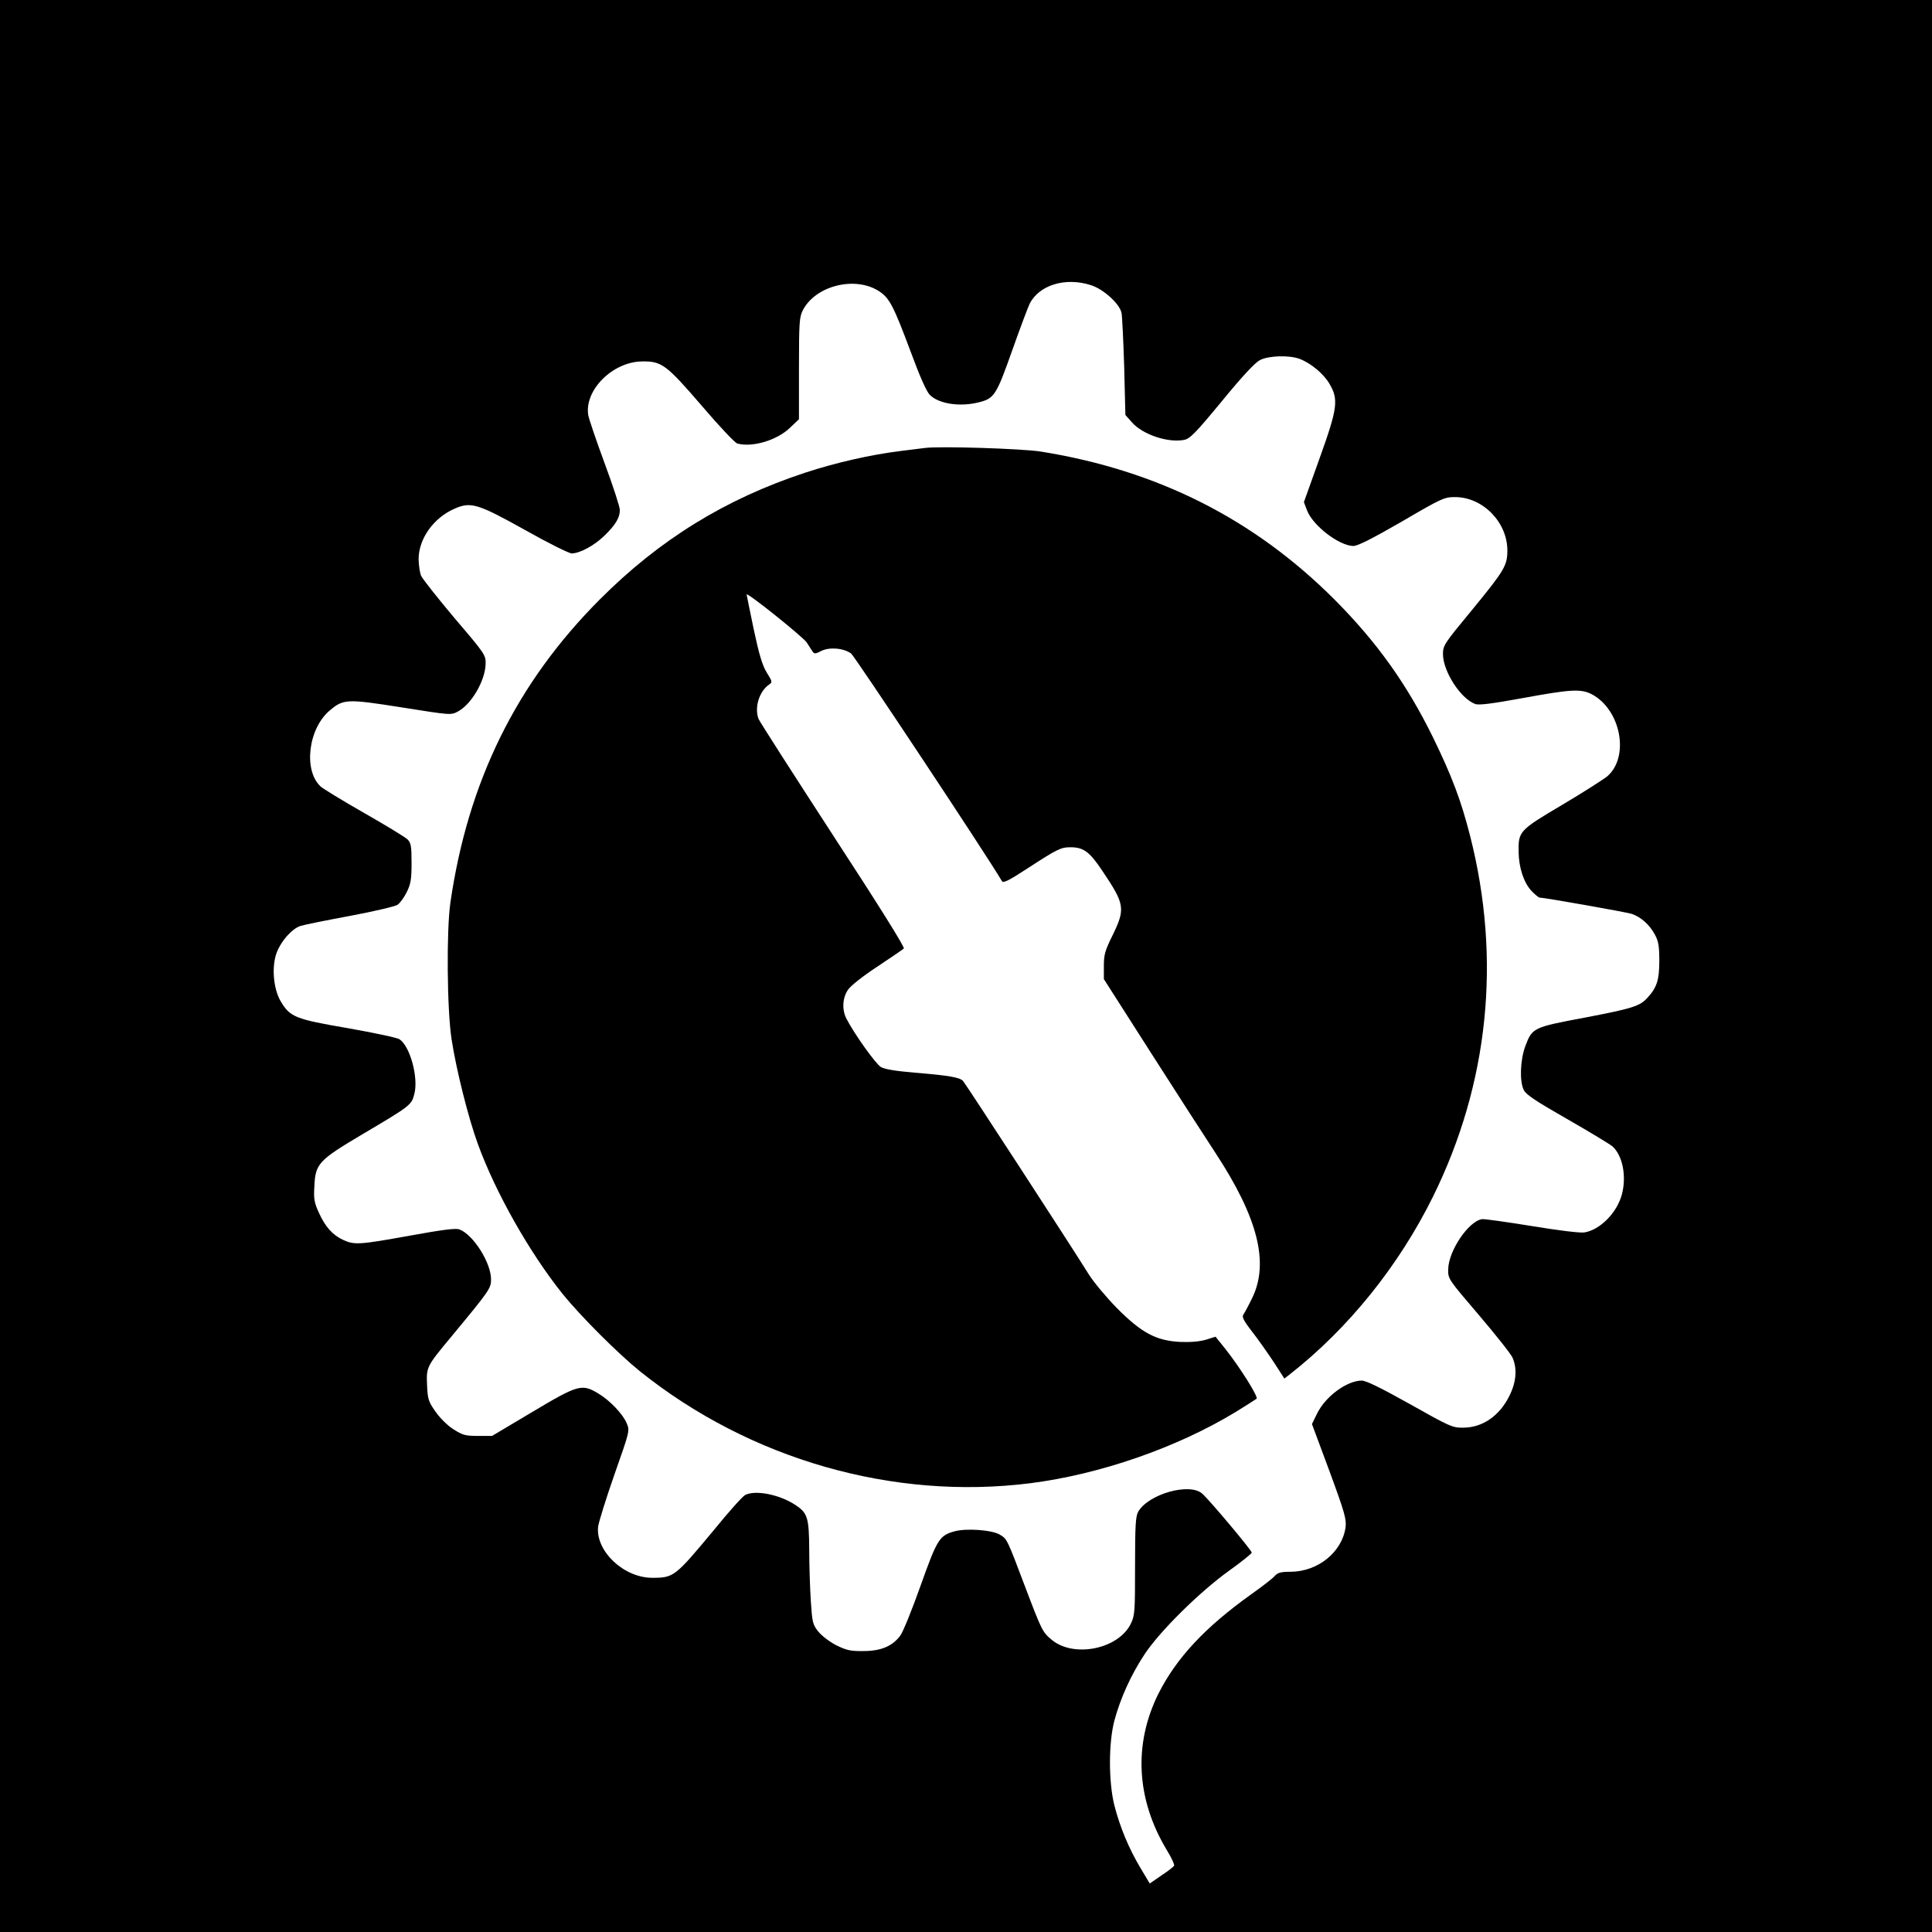
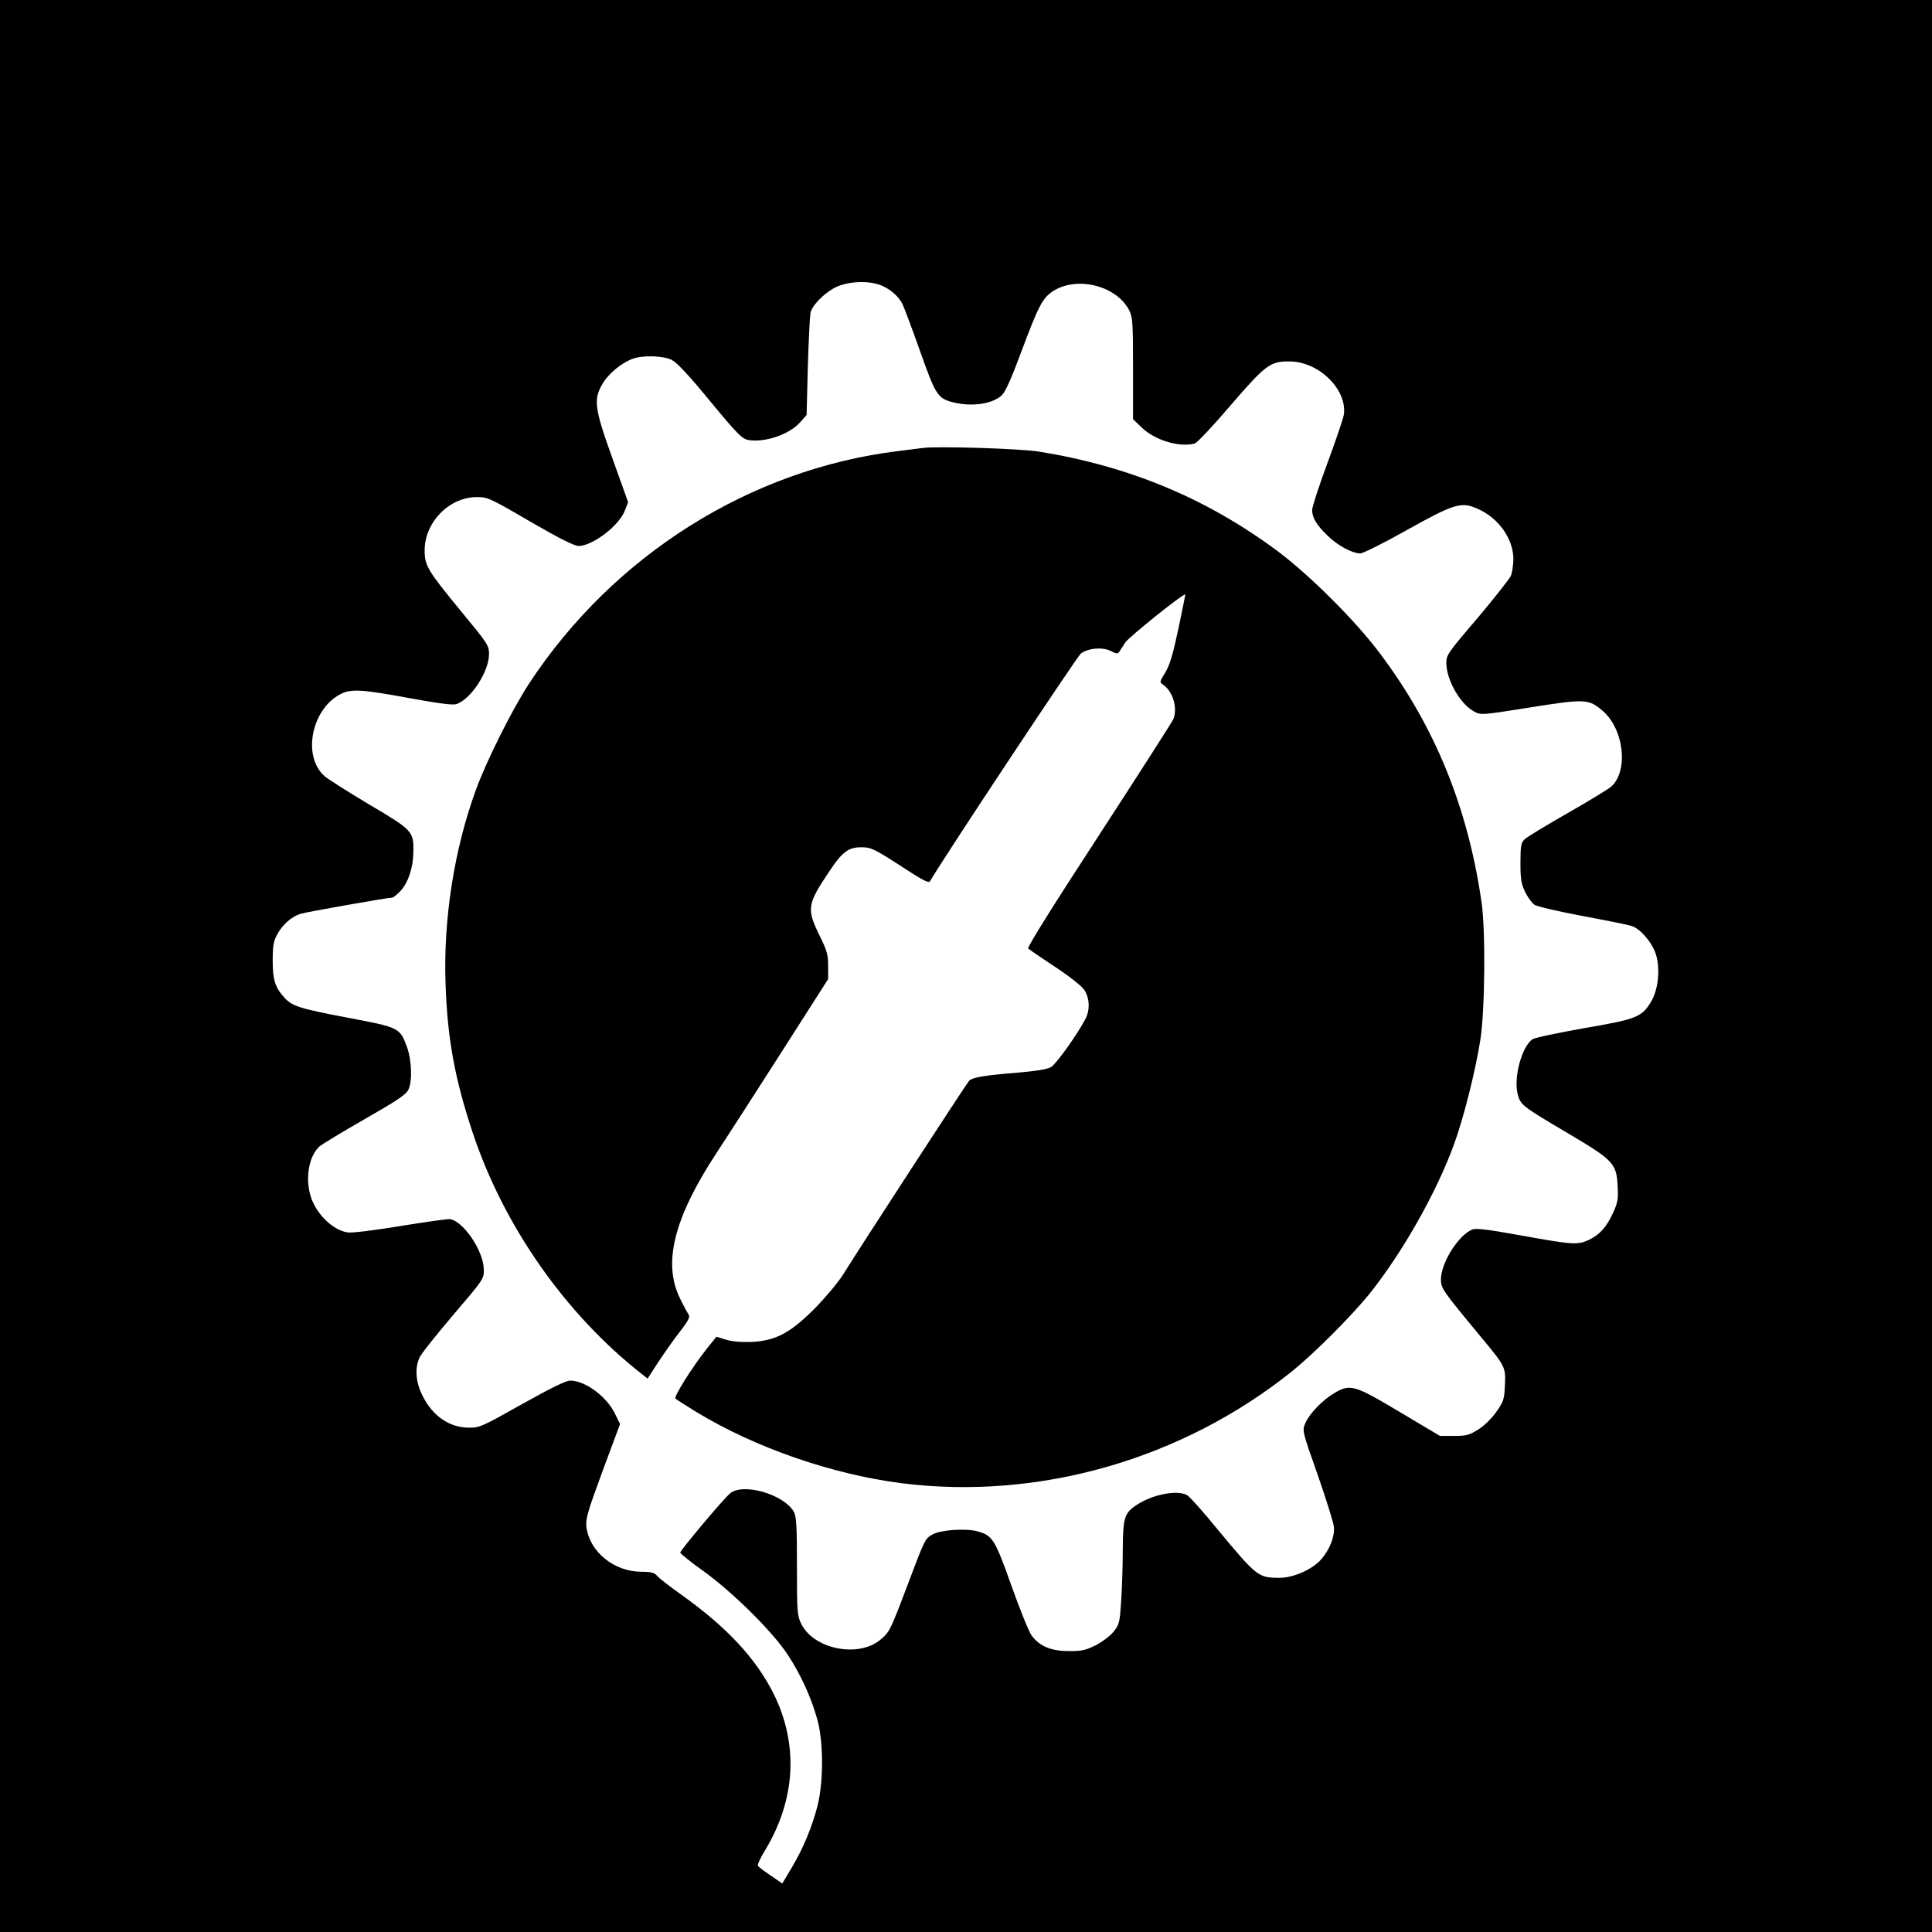
<svg xmlns="http://www.w3.org/2000/svg" version="1.0" width="960pt" height="960pt" viewBox="0 0 960 960" preserveAspectRatio="xMidYMid meet">
  <g transform="translate(0,960) scale(0.1,-0.1)" fill="#000000" stroke="none">
-     <path d="M0 4800 l0 -4800 4800 0 4800 0 0 4800 0 4800 -4800 0 -4800 0 0 -4800z m5421 3383 c63 -20 144 -94 152 -139 3 -16 9 -136 13 -267 l6 -239 32 -36 c53 -61 178 -103 259 -88 30 6 55 31 188 192 104 127 165 192 190 205 44 22 144 25 196 6 56 -21 120 -74 149 -124 46 -78 41 -120 -50 -373 l-77 -215 16 -42 c29 -75 158 -174 229 -176 22 0 90 34 241 121 200 117 212 122 265 122 138 0 260 -125 260 -265 0 -76 -15 -100 -179 -300 -134 -162 -141 -172 -141 -215 0 -85 87 -221 160 -248 18 -7 81 1 235 29 239 44 290 47 343 20 145 -75 191 -310 79 -408 -18 -15 -118 -79 -224 -142 -215 -127 -219 -132 -217 -236 1 -78 27 -154 65 -193 17 -18 35 -32 39 -32 22 0 430 -72 458 -81 45 -15 89 -54 115 -103 18 -33 22 -57 22 -131 0 -94 -12 -132 -59 -183 -37 -41 -73 -53 -309 -98 -260 -49 -263 -50 -298 -143 -25 -67 -29 -173 -8 -216 11 -24 58 -55 217 -146 112 -64 212 -125 224 -135 51 -46 71 -149 47 -239 -24 -91 -109 -177 -187 -189 -22 -3 -129 10 -262 32 -124 20 -235 36 -246 34 -67 -10 -167 -158 -168 -250 -1 -47 1 -49 153 -227 84 -99 160 -194 167 -212 24 -55 18 -123 -17 -191 -49 -98 -133 -156 -229 -156 -52 -1 -67 6 -264 117 -145 81 -218 117 -240 117 -74 -1 -179 -78 -221 -163 l-26 -53 87 -234 c76 -206 85 -240 80 -279 -17 -123 -137 -220 -272 -221 -49 0 -65 -4 -80 -21 -10 -12 -62 -52 -114 -89 -233 -166 -374 -318 -464 -496 -125 -252 -110 -526 43 -779 23 -37 38 -71 35 -76 -3 -5 -31 -27 -63 -48 l-58 -40 -46 77 c-58 97 -102 203 -130 312 -29 118 -29 312 1 423 30 110 82 225 148 325 76 116 276 313 421 417 62 44 112 85 113 90 0 11 -206 257 -246 293 -62 56 -266 -1 -318 -89 -13 -23 -16 -66 -16 -270 0 -227 -1 -246 -21 -287 -61 -126 -282 -171 -392 -81 -47 39 -50 45 -135 269 -89 236 -88 233 -125 255 -39 23 -165 32 -224 16 -75 -21 -86 -38 -169 -271 -42 -118 -87 -230 -101 -248 -39 -52 -96 -76 -183 -76 -64 -1 -84 4 -135 29 -33 17 -72 47 -89 68 -28 35 -30 46 -37 150 -4 62 -8 176 -8 255 -1 162 -8 184 -69 224 -78 52 -200 76 -250 49 -12 -6 -82 -84 -155 -174 -193 -232 -199 -237 -306 -237 -142 0 -282 133 -269 254 3 23 39 139 81 259 76 216 77 218 61 255 -19 46 -85 115 -143 149 -80 48 -100 42 -326 -93 l-200 -119 -70 0 c-63 0 -76 4 -122 33 -30 19 -67 56 -90 89 -35 50 -38 62 -41 132 -4 87 -2 92 117 235 194 234 201 244 201 289 0 82 -88 222 -157 248 -19 7 -82 -1 -247 -31 -250 -45 -275 -47 -331 -21 -53 25 -88 64 -120 134 -23 50 -27 69 -23 131 5 114 20 130 239 260 240 142 244 145 258 201 21 82 -22 237 -74 271 -12 8 -127 32 -256 55 -263 45 -288 55 -335 135 -36 62 -45 172 -19 241 22 58 77 119 118 132 18 6 128 28 246 50 118 22 224 47 236 55 12 8 33 36 46 63 20 40 24 64 24 145 0 84 -3 100 -20 117 -11 11 -108 70 -215 131 -107 61 -205 121 -217 132 -87 81 -61 290 47 379 67 56 84 57 356 14 245 -39 245 -39 280 -20 67 36 135 153 137 236 1 44 -2 49 -154 227 -85 101 -159 195 -166 210 -7 15 -12 52 -13 83 0 101 73 205 178 251 81 36 115 26 350 -105 115 -65 220 -117 233 -117 41 1 112 39 162 88 56 54 77 90 77 128 0 15 -34 120 -76 233 -42 113 -78 221 -81 238 -20 124 120 264 265 267 100 2 122 -15 298 -219 86 -101 166 -186 178 -189 75 -20 197 16 262 79 l44 42 0 252 c0 228 2 255 19 289 63 123 260 172 379 95 52 -34 72 -73 158 -303 45 -122 77 -194 94 -212 45 -45 150 -61 244 -37 77 19 87 36 166 259 40 113 79 216 86 230 47 94 178 134 305 93z" />
-     <path d="M4595 7374 c-16 -2 -70 -9 -120 -15 -146 -18 -320 -57 -475 -108 -397 -131 -724 -333 -1020 -630 -414 -415 -655 -905 -742 -1506 -20 -139 -17 -532 6 -680 23 -150 83 -390 131 -521 88 -241 256 -538 421 -744 88 -109 275 -296 384 -384 547 -438 1258 -642 1940 -556 345 44 727 176 1020 354 52 32 99 62 104 66 9 9 -80 152 -155 247 l-49 61 -48 -15 c-31 -9 -75 -13 -127 -11 -120 6 -193 45 -315 168 -52 53 -115 128 -140 168 -89 143 -612 947 -625 961 -17 18 -71 27 -240 41 -95 8 -149 17 -168 28 -26 16 -132 164 -171 240 -23 44 -20 103 7 143 13 20 72 67 145 115 68 45 128 86 133 91 6 6 -127 218 -352 563 -198 305 -365 565 -370 578 -21 56 3 136 52 170 18 12 17 15 -11 60 -22 36 -38 89 -65 216 -19 92 -35 170 -35 172 0 14 282 -212 299 -239 11 -18 25 -38 29 -45 8 -12 15 -11 42 3 41 21 111 15 149 -12 19 -15 677 -1007 750 -1132 6 -10 35 4 125 63 151 98 167 106 216 106 64 0 95 -23 158 -118 111 -165 115 -187 50 -320 -37 -75 -43 -95 -43 -152 l0 -65 235 -368 c129 -202 273 -425 319 -495 212 -323 269 -548 182 -724 -17 -35 -36 -70 -42 -79 -9 -12 -2 -28 42 -85 30 -38 78 -107 108 -152 l53 -82 27 21 c290 227 541 538 712 884 276 560 340 1178 184 1791 -45 177 -91 298 -184 489 -131 267 -280 475 -490 686 -400 400 -879 642 -1458 735 -93 15 -507 28 -578 18z" />
+     <path d="M0 4800 l0 -4800 4800 0 4800 0 0 4800 0 4800 -4800 0 -4800 0 0 -4800z m4371 3385 c47 -17 93 -55 113 -95 7 -14 46 -117 86 -230 79 -223 89 -240 166 -259 94 -24 199 -8 244 37 17 18 49 90 94 212 86 230 106 269 158 303 119 77 316 28 379 -95 17 -34 19 -61 19 -289 l0 -252 44 -42 c65 -63 187 -99 262 -79 12 3 92 88 178 189 176 204 198 221 298 219 145 -3 285 -143 265 -267 -3 -17 -39 -125 -81 -238 -42 -113 -76 -218 -76 -233 0 -38 21 -74 77 -128 50 -49 121 -87 162 -88 13 0 118 52 233 117 235 131 269 141 350 105 105 -46 178 -150 178 -251 -1 -31 -6 -68 -13 -83 -7 -15 -81 -109 -166 -210 -152 -178 -155 -183 -154 -227 2 -83 70 -200 137 -236 35 -19 35 -19 280 20 272 43 289 42 356 -14 108 -89 134 -298 47 -379 -12 -11 -110 -71 -217 -132 -107 -61 -204 -120 -215 -131 -17 -17 -20 -33 -20 -117 0 -81 4 -105 24 -145 13 -27 34 -55 46 -63 12 -8 118 -33 236 -55 118 -22 228 -44 246 -50 41 -13 96 -74 118 -132 26 -69 17 -179 -19 -241 -47 -80 -72 -90 -335 -135 -129 -23 -244 -47 -256 -55 -52 -34 -95 -189 -74 -271 14 -56 18 -59 258 -201 219 -130 234 -146 239 -260 4 -62 0 -81 -23 -131 -32 -70 -67 -109 -120 -134 -56 -26 -81 -24 -331 21 -165 30 -228 38 -247 31 -69 -26 -157 -166 -157 -248 0 -45 7 -55 201 -289 119 -143 121 -148 117 -235 -3 -70 -6 -82 -41 -132 -23 -33 -60 -70 -90 -89 -46 -29 -59 -33 -122 -33 l-70 0 -200 119 c-226 135 -246 141 -326 93 -58 -34 -124 -103 -143 -149 -16 -37 -15 -39 61 -255 42 -120 78 -236 81 -259 5 -47 -19 -111 -62 -161 -42 -50 -138 -93 -207 -93 -107 0 -113 5 -306 237 -73 90 -143 168 -155 174 -50 27 -172 3 -250 -49 -61 -40 -68 -62 -69 -224 0 -79 -4 -193 -8 -255 -7 -104 -9 -115 -37 -150 -17 -21 -56 -51 -89 -68 -51 -25 -71 -30 -135 -29 -87 0 -144 24 -183 76 -14 18 -59 130 -101 248 -83 233 -94 250 -169 271 -59 16 -185 7 -224 -16 -37 -22 -36 -19 -125 -255 -85 -224 -88 -230 -135 -269 -110 -90 -331 -45 -392 81 -20 41 -21 60 -21 287 0 204 -3 247 -16 270 -52 88 -256 145 -318 89 -40 -36 -246 -282 -246 -293 1 -5 51 -46 113 -90 145 -104 345 -301 421 -417 66 -100 118 -215 148 -325 30 -111 30 -305 1 -423 -28 -109 -72 -215 -130 -312 l-46 -77 -58 40 c-32 21 -60 43 -63 48 -3 5 12 39 35 76 153 253 168 527 43 779 -90 178 -231 330 -464 496 -52 37 -104 77 -114 89 -15 17 -31 21 -80 21 -135 1 -255 98 -272 221 -5 39 4 73 80 279 l87 234 -26 53 c-42 85 -147 162 -221 163 -22 0 -95 -36 -240 -117 -197 -111 -212 -118 -264 -117 -96 0 -180 58 -229 156 -35 68 -41 136 -17 191 7 18 83 113 167 212 152 178 154 180 153 227 -1 92 -101 240 -168 250 -11 2 -122 -14 -246 -34 -133 -22 -240 -35 -262 -32 -78 12 -163 98 -187 189 -24 90 -4 193 47 239 12 10 112 71 224 135 159 91 206 122 217 146 21 43 17 149 -8 216 -35 93 -38 94 -298 143 -236 45 -272 57 -309 98 -47 51 -59 89 -59 183 0 74 4 98 22 131 26 49 70 88 115 103 28 9 436 81 458 81 4 0 22 14 39 32 38 39 64 115 65 193 2 104 -2 109 -217 236 -106 63 -206 127 -224 142 -112 98 -66 333 79 408 53 27 104 24 343 -20 154 -28 217 -36 235 -29 73 27 160 163 160 248 0 43 -7 53 -141 215 -164 200 -179 224 -179 300 0 140 122 265 260 265 53 0 65 -5 265 -122 151 -87 219 -121 241 -121 71 2 200 101 229 176 l16 42 -77 215 c-91 253 -96 295 -50 373 29 50 93 103 149 124 52 19 152 16 196 -6 25 -13 86 -78 190 -205 133 -161 158 -186 188 -192 81 -15 206 27 259 88 l32 36 6 239 c4 131 10 251 13 267 8 44 89 119 148 138 64 21 140 22 196 3z" />
+     <path d="M4585 7374 c-16 -2 -70 -9 -120 -15 -737 -90 -1416 -517 -1835 -1154 -83 -126 -212 -384 -265 -529 -108 -295 -163 -646 -151 -966 9 -268 45 -466 132 -730 154 -468 462 -909 845 -1209 l27 -21 53 82 c30 45 78 114 108 152 44 57 51 73 42 85 -6 9 -25 44 -42 79 -87 176 -30 401 182 724 46 70 190 293 319 495 l235 368 0 65 c0 57 -6 77 -43 152 -65 133 -61 155 50 320 63 95 94 118 158 118 49 0 65 -8 216 -106 90 -59 119 -73 125 -63 73 125 731 1117 750 1132 38 27 108 33 149 12 27 -14 34 -15 42 -3 4 7 18 27 29 45 17 27 299 253 299 239 0 -2 -16 -80 -35 -172 -27 -127 -43 -180 -65 -216 -28 -45 -29 -48 -11 -60 49 -34 73 -114 52 -170 -5 -13 -172 -273 -370 -578 -225 -345 -358 -557 -352 -563 5 -5 65 -46 133 -91 73 -48 132 -95 146 -115 26 -40 29 -99 6 -143 -39 -76 -145 -224 -171 -240 -19 -11 -73 -20 -168 -28 -169 -14 -223 -23 -240 -41 -13 -14 -536 -818 -625 -961 -25 -40 -88 -115 -140 -168 -122 -123 -195 -162 -315 -168 -52 -2 -96 2 -127 11 l-48 15 -49 -61 c-75 -95 -164 -238 -155 -247 5 -4 52 -34 104 -66 293 -178 675 -310 1020 -354 682 -86 1393 118 1940 556 109 88 296 275 384 384 165 206 333 503 421 744 48 131 108 371 131 521 23 148 26 541 6 680 -68 473 -232 875 -505 1238 -121 162 -347 387 -508 508 -353 262 -735 422 -1186 495 -93 15 -507 28 -578 18z" />
  </g>
</svg>
